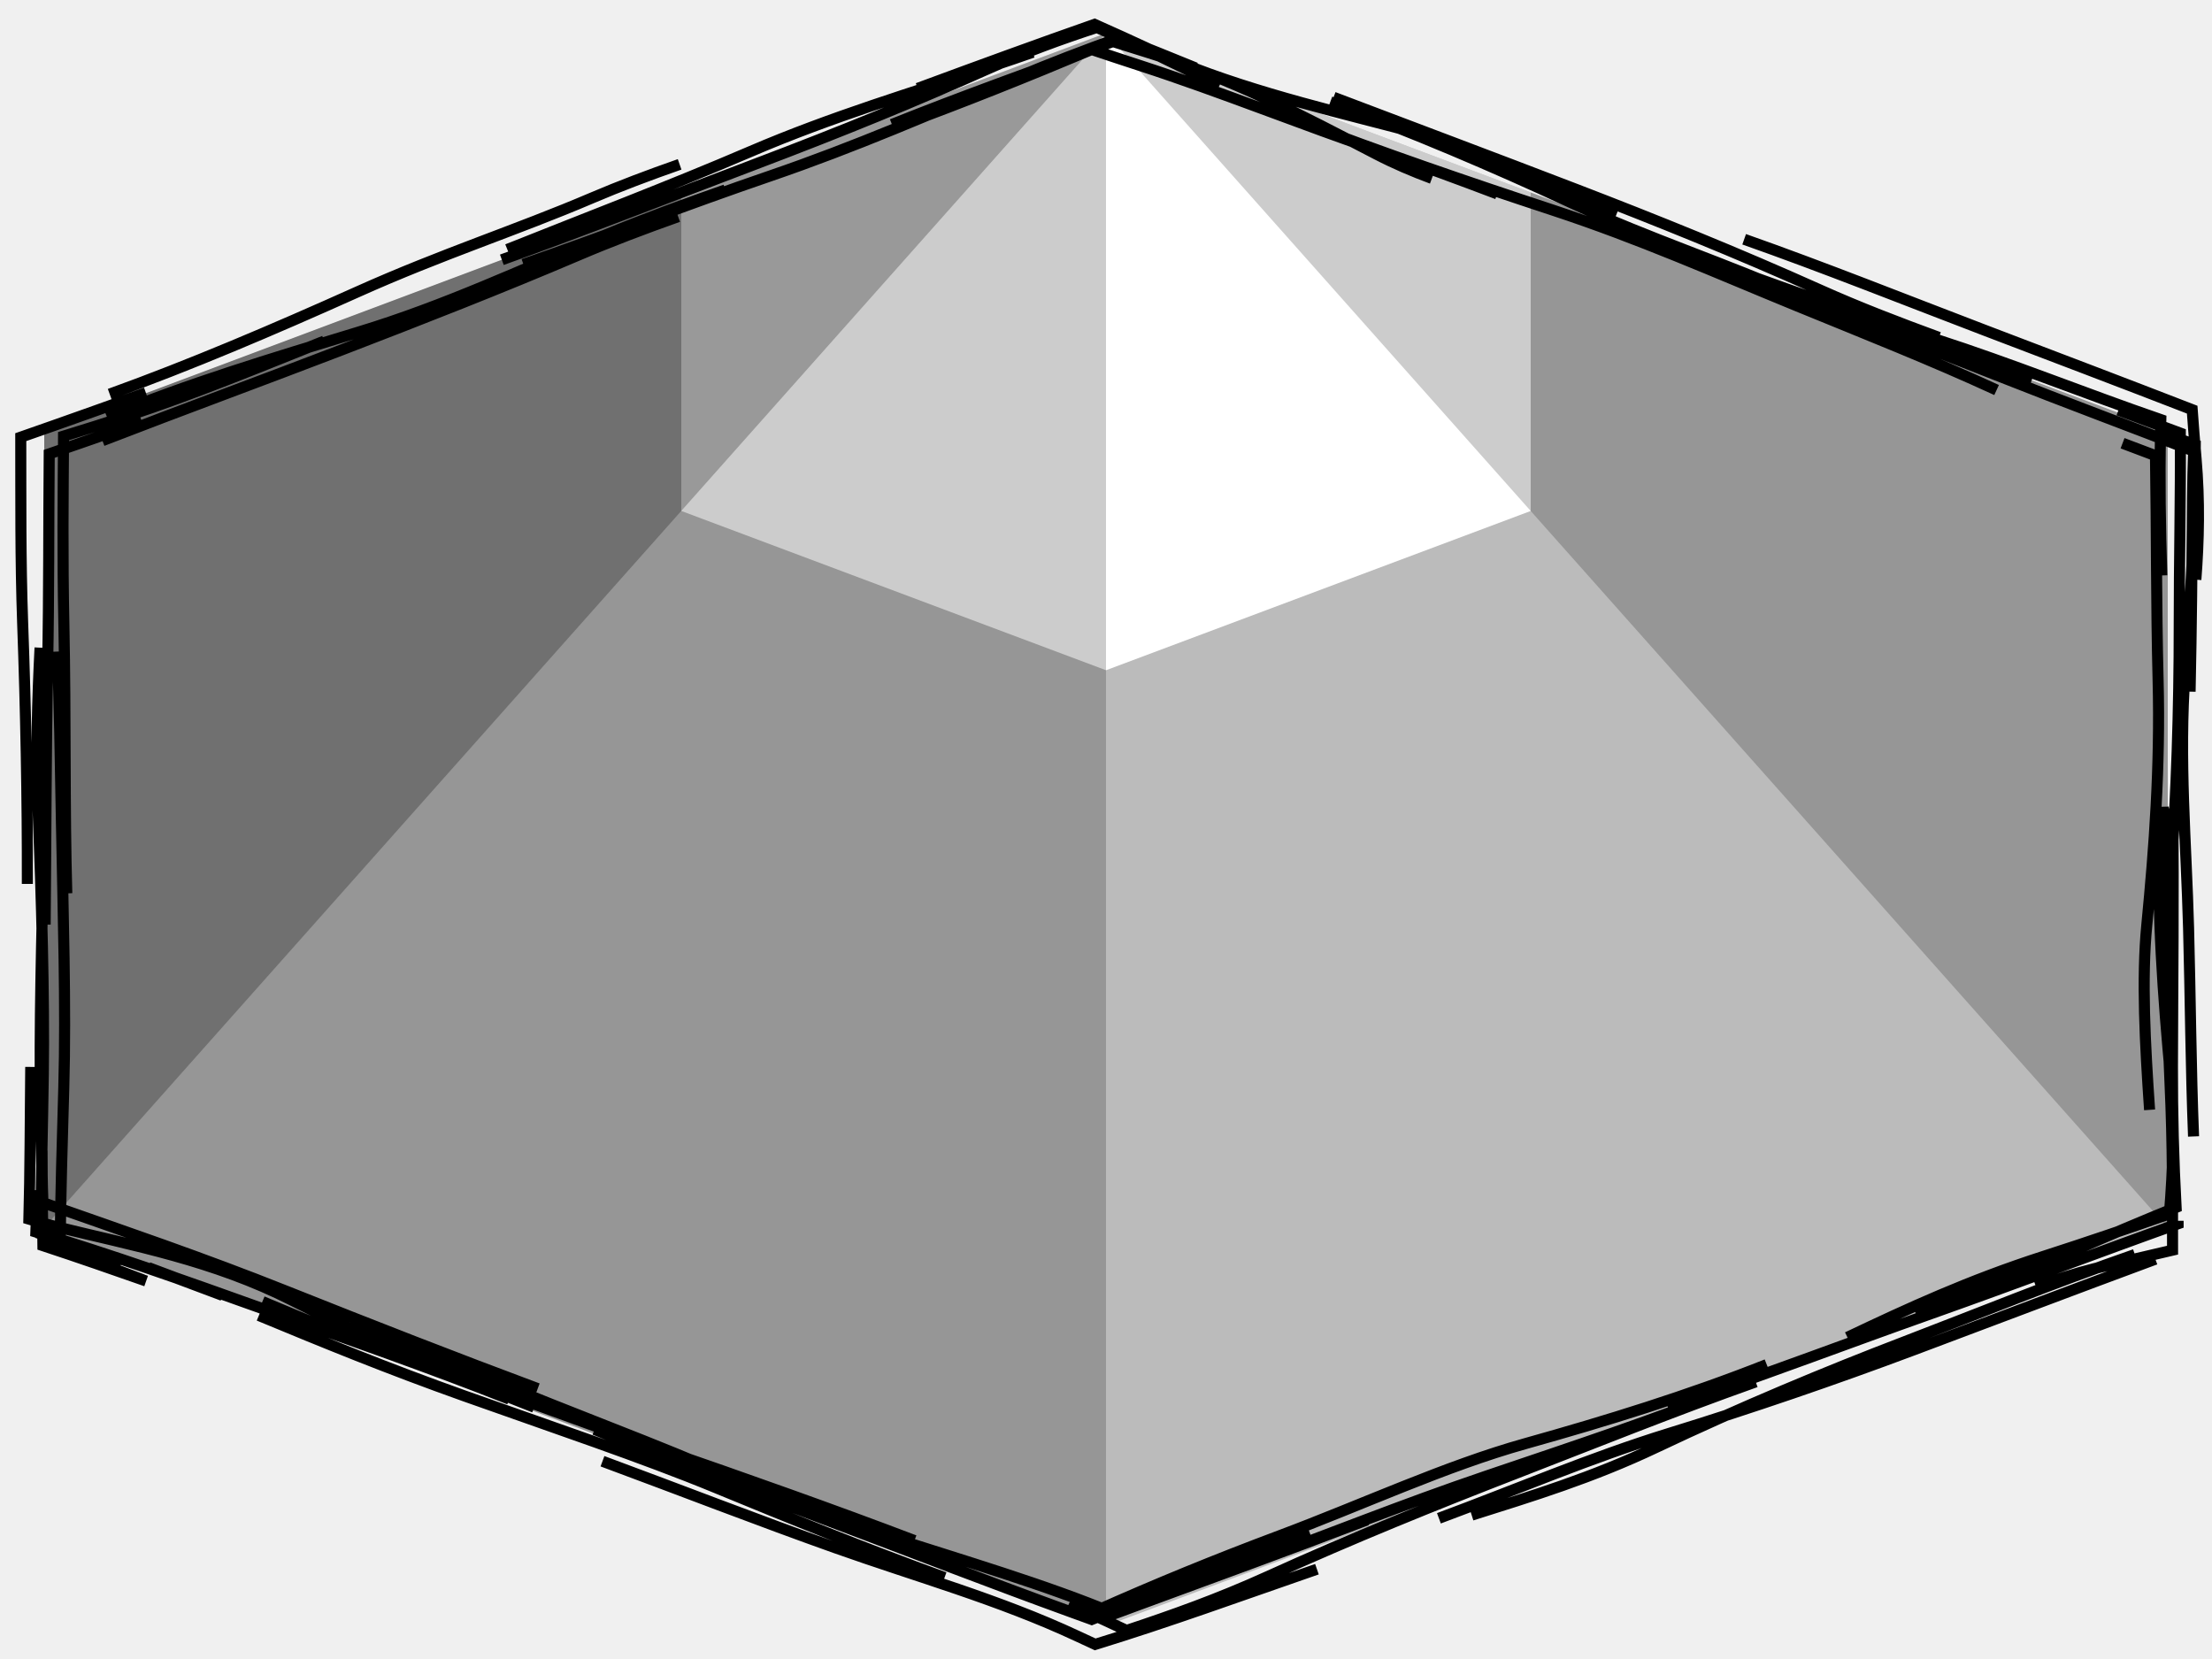
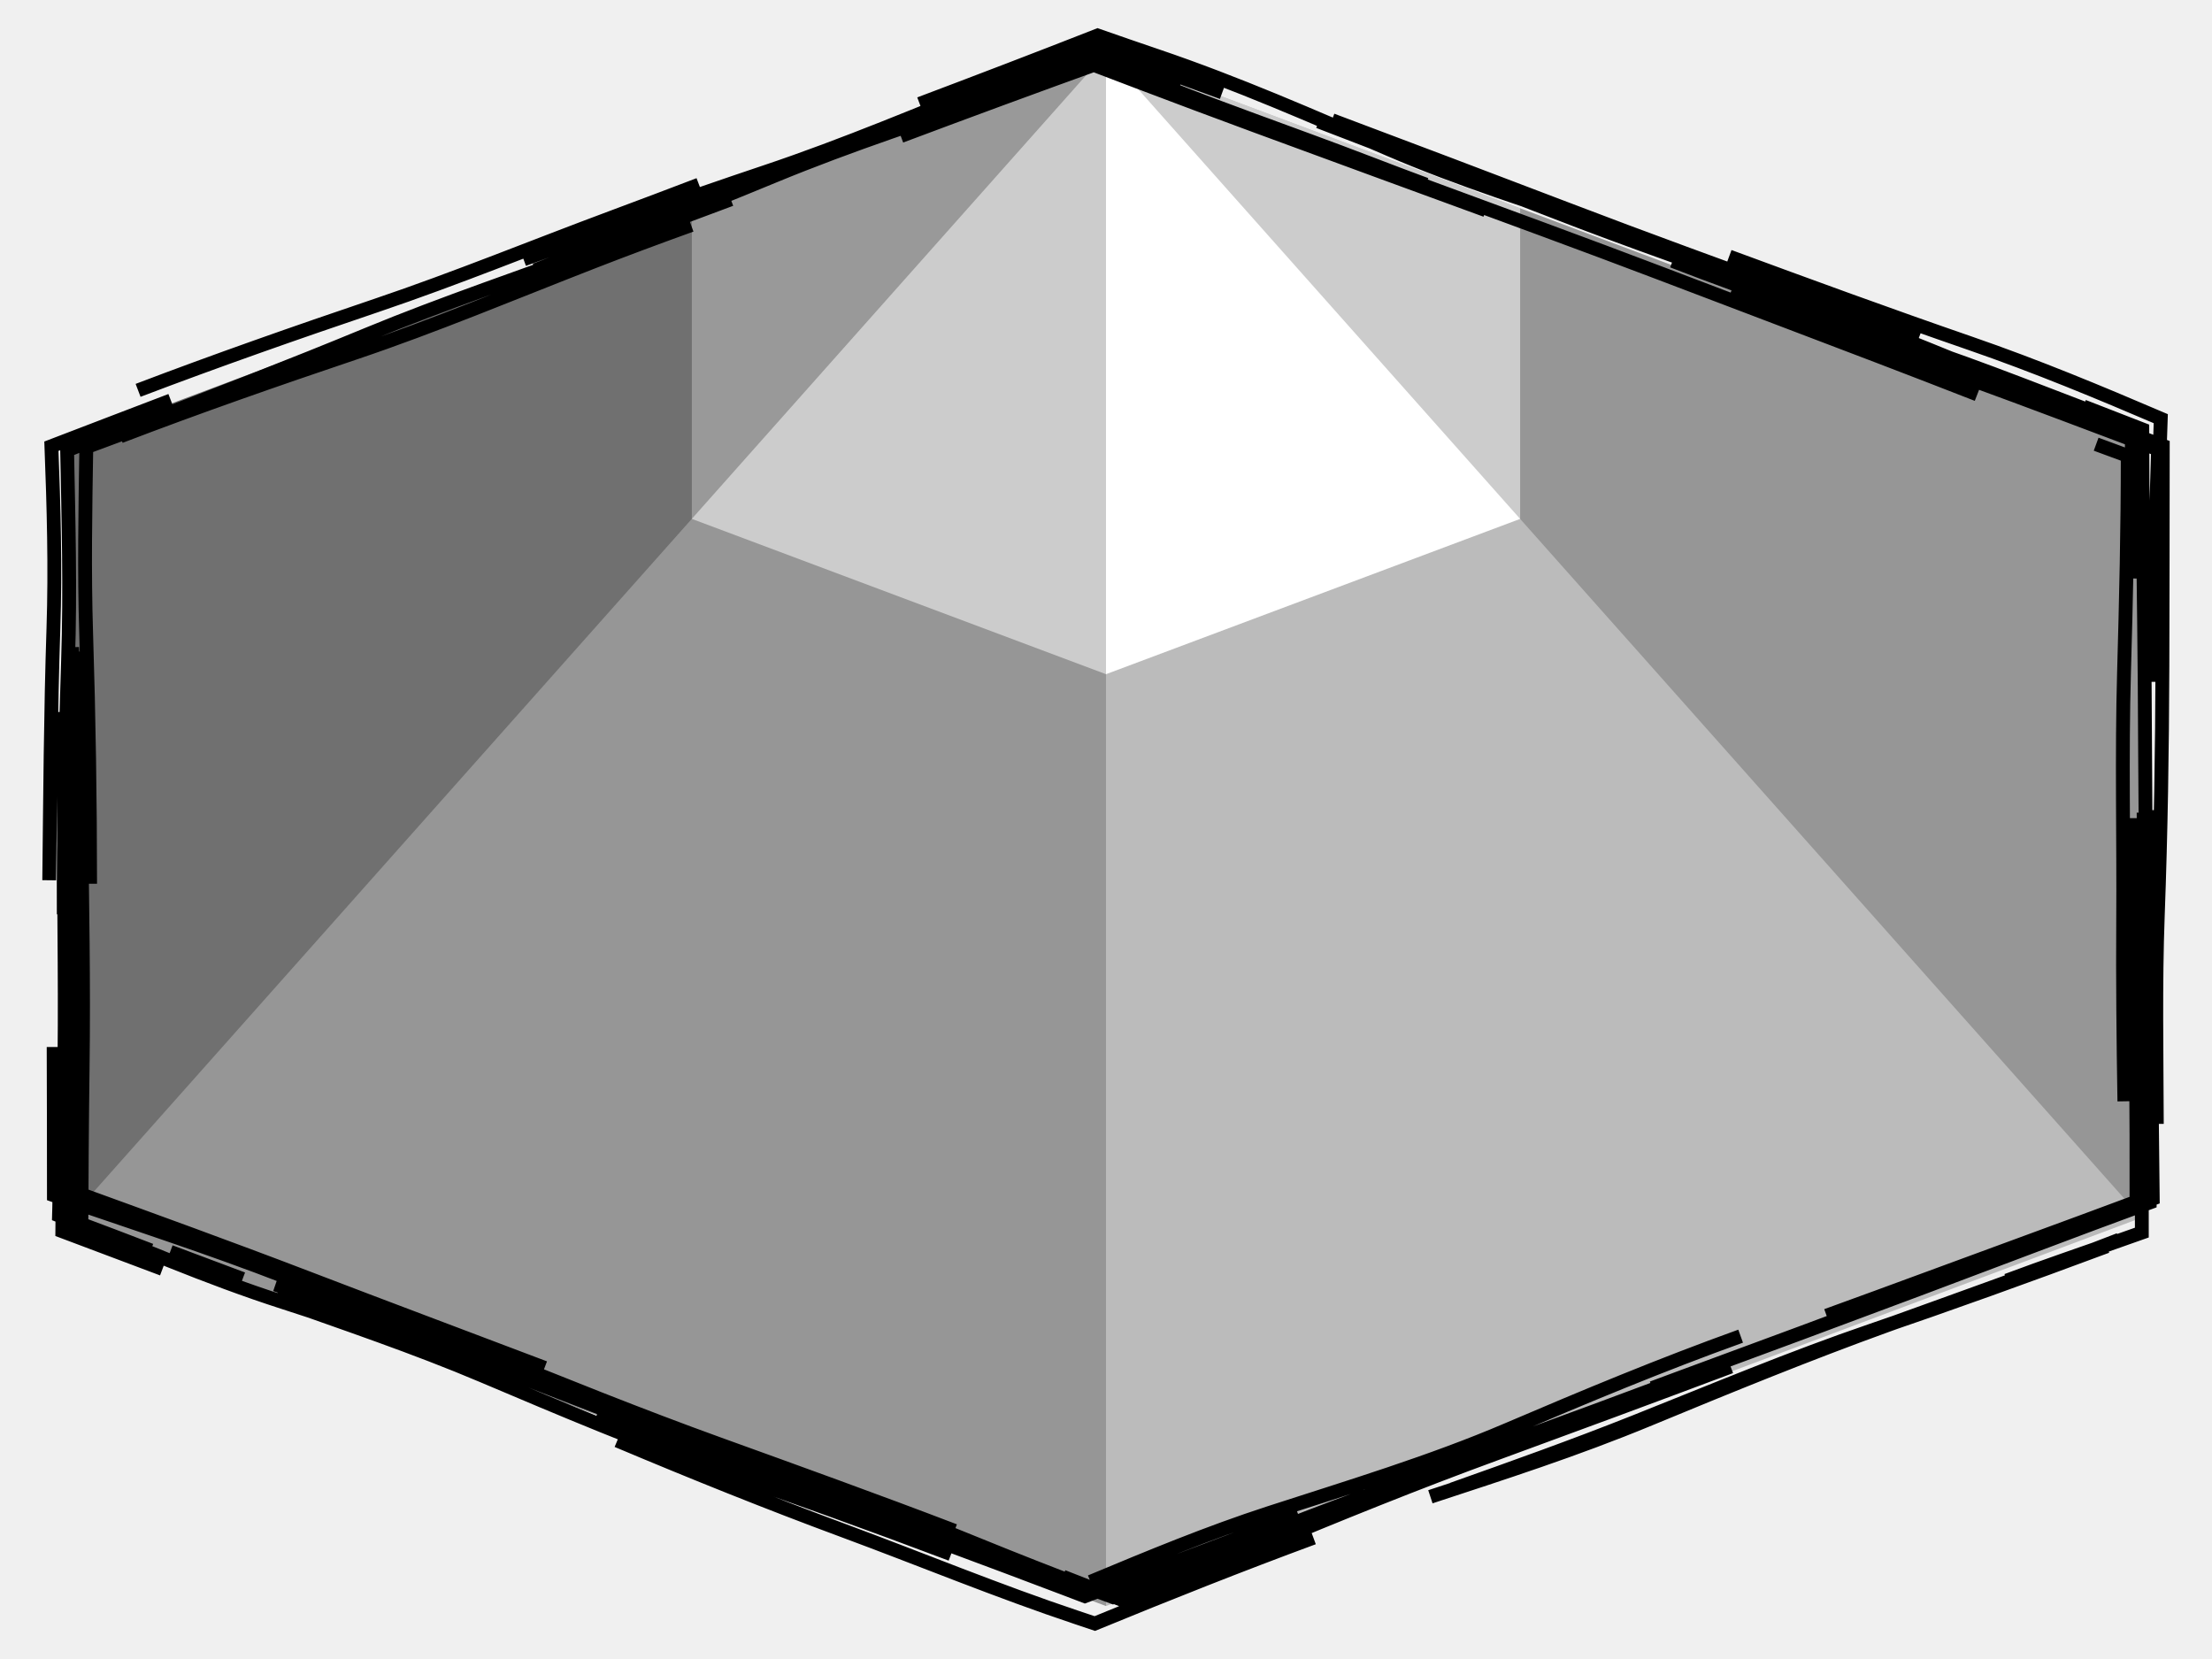
- <svg xmlns="http://www.w3.org/2000/svg" height="150" width="200" version="1.1" id="svg7">
+ <svg xmlns="http://www.w3.org/2000/svg" height="120" width="160" version="1.1" id="svg7">
  <defs id="defs7">
    </defs>
-   <g id="g7" transform="matrix(2.4,0,0,2.4,4,3)" style="stroke:none">
-     <polygon fill="#bbbbbb" points="80,15 80,45 40,60 0,45 0,15 40,0 " id="polygon2" style="stroke:none" />
-     <polygon fill="#ffffff" points="56,6 56,18 40,24 24,18 24,6 40,0 " id="polygon3" style="stroke:none" />
-     <polygon fill="#000000" opacity="0.2" points="80,15 80,45 40,0 " id="polygon4" style="stroke:none" />
-     <polygon fill="#000000" opacity="0.2" points="40,60 0,45 40,0 " id="polygon5" style="stroke:none" />
-     <polygon fill="#000000" opacity="0.4" points="0,45 0,15 40,0 " id="polygon6" style="stroke:none" />
-     <polygon fill="none" points="80,15 80,45 40,60 0,45 0,15 40,0 " stroke="#000000" stroke-width="1" id="polygon7" style="stroke:none" />
+   <g id="g7" transform="matrix(1.872237,0,0,1.872237,5.110504,3.832878)" style="stroke:none;stroke-width:0.534;stroke-dasharray:none">
+     <polygon fill="#bbbbbb" points="40,0 80,15 80,45 40,60 0,45 0,15 " id="polygon2" style="stroke:none;stroke-width:0.534;stroke-dasharray:none" />
+     <polygon fill="#ffffff" points="40,0 56,6 56,18 40,24 24,18 24,6 " id="polygon3" style="stroke:none;stroke-width:0.534;stroke-dasharray:none" />
+     <polygon fill="#000000" opacity="0.2" points="40,0 80,15 80,45 " id="polygon4" style="stroke:none;stroke-width:0.534;stroke-dasharray:none" />
+     <polygon fill="#000000" opacity="0.2" points="40,0 40,60 0,45 " id="polygon5" style="stroke:none;stroke-width:0.534;stroke-dasharray:none" />
+     <polygon fill="#000000" opacity="0.4" points="40,0 0,45 0,15 " id="polygon6" style="stroke:none;stroke-width:0.534;stroke-dasharray:none" />
+     <polygon fill="none" points="40,0 80,15 80,45 40,60 0,45 0,15 " stroke="#000000" stroke-width="1" id="polygon7" style="stroke:none;stroke-width:0.534;stroke-dasharray:none" />
  </g>
-   <path id="path2" style="fill:none;stroke:#000000;stroke-width:1;stroke-dasharray:none" d="m 9.028,38.962 c 7.514,-2.909 14.484,-5.457 21.607,-8.195 7.126,-2.74 14.432,-5.597 21.454,-8.593 l 3e-6,-1e-6 c 2.902,-1.238 5.92,-2.377 8.998,-3.471 m -15.447,2.97 c 7.049,-2.821 14.605,-5.688 21.989,-8.858 l 2e-6,-10e-7 C 75.015,9.643 82.284,7.485 89.732,5.009 90.873,4.63 92.008,4.241 93.14,3.845 M 80.417,10.368 c 6.247,-2.51 13.012,-4.917 19.979,-7.493 0.973,0.309 1.949,0.615 2.929,0.917 8,2.464 14.254,5.827 20.923,9.28 l 0,10e-7 c 1.584,0.82 3.254,1.536 4.985,2.176 M 117.526,10.159 c 7.124,2.732 14.832,5.383 22.651,7.958 7.822,2.576 14.617,5.607 21.998,8.63 l 0,2e-6 c 6.294,2.578 12.274,4.941 18.119,7.634 M 153.217,22.259 c 7.423,2.829 14.478,5.248 21.607,7.545 6.707,2.161 13.604,4.943 20.318,7.254 -0.009,0.447 -0.018,0.892 -0.028,1.335 -0.092,4.041 -0.026,8.346 0.114,12.753 m -3.915,-14.948 c 1.892,0.704 3.752,1.397 5.592,2.08 0.039,5.819 -0.103,11.562 -0.1,17.32 l 0,2e-6 c 0.004,7.691 -0.249,15.331 -0.762,22.652 l 0,2e-6 c -0.153,2.177 -0.216,4.42 -0.231,6.694 m -0.45,-12.888 c 0.202,7.825 0.201,16.065 0.606,24.88 0.272,5.908 0.226,10.669 0.233,15.217 -2.4,0.575 -4.788,1.098 -7.119,1.682 -1.702,0.426 -3.443,0.989 -5.214,1.649 m 12.834,-5.989 c 3.6e-4,0.09 6.9e-4,0.18 9.8e-4,0.27 -7.169,2.56 -14.604,5.39 -22.2,8.079 -7.69,2.722 -14.488,5.319 -21.61,7.755 l -1e-5,0 c -0.765,0.262 -1.532,0.532 -2.299,0.81 m 8.915,-3.913 c -7.175,2.84 -14.552,5.114 -21.813,7.145 l 0,0 c -7.264,2.032 -14.704,5.514 -22.266,8.343 l 0,0 c -5.784,2.164 -11.186,4.382 -16.576,6.787 m 24.509,-8.225 c -7.25,2.777 -14.248,5.317 -20.895,7.764 -0.624,0.23 -1.261,0.465 -1.911,0.706 -6.277,-2.627 -13.691,-4.784 -20.837,-7.099 -5.754,-1.864 -10.696,-3.974 -15.527,-6.126 m 21.266,8.594 c -7.209,-2.792 -14.603,-5.643 -21.97,-8.746 l -3e-6,0 c -7.37,-3.104 -14.618,-5.704 -21.998,-8.905 l -3e-6,0 c -3.439,-1.492 -6.806,-2.753 -10.129,-3.926 m 16.71,7.543 c -7.265,-2.824 -14.55,-5.943 -21.82,-9.633 l -1e-6,0 C 18.979,113.028 11.831,111.757 4.842,110.027 l -2.2e-6,0 C 4.027,109.826 3.206,109.597 2.381,109.345 2.498,105.129 2.495,100.341 2.548,95.584 M 12.983,114.941 c -3.055,-1.073 -6.178,-2.157 -9.333,-3.199 -0.044,-4.268 -0.143,-8.461 -0.215,-12.447 l 0,-2e-6 C 3.311,92.313 3.538,83.629 3.748,75.631 3.855,71.566 3.818,67.648 3.722,63.79 M 3.852,82.713 C 3.929,74.778 3.924,67.12 4.077,59.271 4.203,52.778 4.162,46.449 4.219,40.154 5.491,39.711 6.768,39.268 8.051,38.826 9.578,38.301 11.088,37.757 12.586,37.201 M 9.688,34.752 C 16.965,32.128 24.44,28.941 32.107,25.5 l 2e-6,0 C 39.778,22.058 46.441,19.941 53.267,17.026 l 2e-6,-1e-6 c 2.533,-1.082 5.207,-2.089 7.95,-3.048 m -14.123,9.039 c 7.211,-2.493 14.733,-5.397 22.357,-8.008 l 3e-6,-10e-7 C 77.079,12.397 84.08,9.348 91.487,6.216 94.711,4.853 97.883,3.651 101.035,2.511 c 2.286,0.897 4.562,1.826 6.84,2.75 M 82.747,7.108 C 88.292,5.056 93.574,3.129 98.733,1.319 c 1.713,0.76 3.412,1.533 5.102,2.319 6.785,3.154 14.626,5.055 22.035,6.974 l 0,10e-7 c 6.813,1.765 13.428,4.954 20.135,7.683 M 120.051,8.324 c 7.512,2.774 14.528,5.761 21.738,9.102 l 0,10e-7 c 7.213,3.342 14.164,5.555 20.648,8.468 l 1e-5,10e-7 c 6.099,2.74 13.762,5.161 20.986,7.719 M 157.469,20.751 c 7.053,2.482 14.57,5.486 21.882,8.277 5.994,2.288 12.186,4.63 18.626,7.128 0.104,1.463 0.221,2.933 0.35,4.413 0.333,3.816 0.255,7.426 -0.018,10.957 m -6.628,-12.334 c 0.997,0.377 1.989,0.751 2.977,1.123 0.109,6.788 0.063,13.491 0.237,20.286 l -1e-5,2e-6 c 0.201,7.845 -0.34,15.154 -1.019,22.127 l 0,3e-6 c -0.479,4.917 -0.157,10.777 0.249,16.738 m 0.876,-25.635 c -0.214,7.872 0.342,15.376 1.032,22.798 0.367,3.953 0.224,8.087 -0.116,12.246 -3.705,1.294 -7.562,2.607 -11.359,3.831 -6.78,2.186 -12.213,4.692 -17.755,7.326 m 27.845,-7.063 c -7.346,2.719 -14.555,5.463 -21.826,8.189 -7.274,2.728 -14.679,5.259 -22.179,7.574 l -1e-5,0 c -7.055,2.178 -13.797,5.075 -20.774,7.663 m 28.645,-12.334 c -7.512,2.667 -14.515,5.495 -21.713,8.283 l 0,0 c -7.201,2.79 -14.753,5.84 -22.41,9.318 l 0,0 c -4.511,2.049 -8.685,3.521 -12.755,4.873 -1.749,-0.802 -3.479,-1.626 -5.207,-2.436 m 21.83,-6.211 c -6.637,2.492 -13.242,5.042 -19.78,7.654 -0.618,-0.225 -1.235,-0.449 -1.852,-0.672 -7.145,-2.59 -14.775,-5.551 -22.485,-8.455 l -2e-6,0 c -7.578,-2.855 -14.04,-5.375 -20.61,-8.047 m 28.916,10.039 C 75.164,135.635 67.416,132.894 59.195,130.05 50.971,127.205 45.098,124.888 38.741,122.763 l -2e-6,0 c -4.393,-1.468 -9.782,-3.656 -15.247,-5.964 m 22.327,8.824 c -7.383,-2.923 -14.636,-5.429 -22.082,-8.102 -7.199,-2.583 -13.956,-4.971 -20.728,-7.012 0.009,-0.241 0.018,-0.481 0.028,-0.721 0.038,-0.992 0.067,-2.015 0.089,-3.062 m 7.611,6.64 c -2.47,-0.978 -4.887,-1.862 -7.275,-2.679 0.018,-5.046 0.159,-9.81 0.222,-14.511 0.095,-7.012 -0.158,-15.742 -0.475,-23.896 l -10e-8,-3e-6 C 3.013,67.19 3.149,62.414 3.39,57.677 M 2.242,79.038 C 2.259,71.217 2.102,63.398 1.817,55.452 1.611,49.685 1.661,44.148 1.647,38.643 c 1.994,-0.698 3.979,-1.392 5.938,-2.092 1.769,-0.633 3.563,-1.274 5.374,-1.916 m -3.511,2.2 c 7.145,-2.975 14.857,-5.298 22.745,-7.695 7.891,-2.398 14.644,-5.626 22.085,-8.68 l 3e-6,-1e-6 C 58.164,18.864 61.834,17.52 65.355,16.288 M 45.144,22.605 C 52.604,19.932 60.064,16.991 68.076,13.953 l 3e-6,-2e-6 C 76.091,10.914 82.45,8.311 89.361,5.223 c 3.122,-1.395 6.348,-2.569 9.576,-3.622 3.745,1.642 7.493,3.448 11.082,5.267 M 81.097,10.482 c 5.903,-2.174 11.63,-4.47 17.375,-6.887 1.465,0.493 2.93,0.978 4.401,1.456 7.24,2.352 14.62,5.35 22.016,7.868 l 0,10e-7 c 3.421,1.165 6.828,2.429 10.257,3.729 M 120.343,7.913 c 7.136,2.707 14.566,5.494 21.857,8.296 7.295,2.803 14.638,5.768 22.079,9.105 l 0,2e-6 c 3.625,1.626 7.205,2.991 10.797,4.308 M 157.177,24.117 c 7.226,2.753 14.955,5.691 23.032,8.889 6.618,2.621 12.144,4.659 17.894,6.893 -0.047,1.408 -0.084,2.825 -0.095,4.26 -0.046,5.924 -0.093,11.693 -0.221,17.494 m -2.492,-23.363 c 0.999,0.336 1.986,0.681 2.963,1.034 0.01,6.652 -0.413,13.639 -0.919,20.524 l 0,3e-6 c -0.584,7.954 0.107,15.509 0.312,23.183 0.169,6.302 0.204,12.638 0.45,18.839 m -1.884,-29.675 c 0.106,7.824 -0.008,15.561 -0.025,23.367 -0.009,4.235 0.103,8.471 0.33,12.724 -3.142,1.28 -6.203,2.572 -9.187,3.885 -4.275,1.881 -9.322,3.603 -14.497,5.278 m 19.958,-4.902 c -7.525,2.613 -14.283,5.385 -21.013,7.958 l -1e-5,0 c -6.733,2.574 -14.696,5.885 -22.241,9.468 l -1e-5,0 c -5.824,2.766 -11.273,4.42 -16.71,6.137 m 24.018,-11.621 c -7.398,2.983 -14.843,5.424 -22.676,8.083 -7.836,2.66 -14.22,5.282 -20.823,7.668 l 0,0 c -0.965,0.349 -1.968,0.717 -3.002,1.102 m 8.492,-0.345 c -6.945,2.404 -13.455,4.776 -20.049,6.799 -0.527,-0.242 -1.055,-0.487 -1.583,-0.734 -7.142,-3.339 -14.577,-5.393 -21.891,-7.993 l -2e-6,0 c -6.983,-2.482 -13.983,-5.208 -21.076,-7.833 m 30.931,10.514 c -7.244,-2.628 -14.187,-5.442 -20.72,-8.139 l -10e-7,0 c -6.536,-2.699 -14.856,-5.491 -22.71,-8.287 l -3e-6,0 c -6.891,-2.453 -12.695,-4.829 -18.567,-7.267 m 25.211,6.613 c -7.321,-2.724 -14.829,-5.659 -22.663,-8.783 -7.764,-3.096 -14.582,-5.394 -22.073,-8.031 -0.003,-0.072 -0.005,-0.144 -0.008,-0.217 -0.057,-1.507 -0.079,-3.007 -0.072,-4.5 m 9.108,11.686 c -2.53,-0.967 -5.017,-1.88 -7.476,-2.751 0.049,-5.004 0.198,-9.854 0.334,-14.637 l 0,-2e-6 C 5.745,90.175 5.47,81.632 5.32,73.362 5.22,67.85 5.147,62.885 4.964,58.028 M 5.808,79.889 C 5.587,72.302 5.721,64.022 5.545,55.603 5.416,49.383 5.476,43.958 5.515,38.55 7.434,37.955 9.349,37.362 11.253,36.736 c 6.053,-1.99 11.999,-4.447 17.836,-6.782 M 195.898,79.166 v 8.043 M 19.896,116.243 13.177,113.724" transform="translate(0.2311325,0.8830586)" />
+   <path id="path2" style="fill:none;stroke:#000000;stroke-width:1.282;stroke-dasharray:none" d="m 8.54,38.118 c 7.318,-2.804 14.56,-5.322 21.838,-7.777 7.281,-2.456 14.612,-5.534 21.984,-8.406 l 3e-6,-1e-6 c 3.047,-1.187 6.079,-2.313 9.117,-3.409 m -15.414,2.985 c 7.326,-2.706 14.703,-5.363 22.265,-7.896 l 3e-6,-1e-6 c 7.565,-2.534 14.528,-5.528 21.742,-8.392 1.105,-0.439 2.212,-0.871 3.321,-1.299 m -12.475,6.346 c 6.376,-2.393 12.663,-4.706 18.832,-6.93 0.861,0.358 1.72,0.718 2.577,1.08 6.996,2.955 14.633,5.521 22.047,8.373 l 0,0 c 1.761,0.678 3.504,1.336 5.234,1.979 M 118.229,10.662 c 7.216,2.74 14.676,5.475 22.188,8.239 7.514,2.765 14.551,5.47 21.801,8.221 l 0,1e-6 c 6.183,2.346 12.376,4.701 18.52,7.103 M 152.49,21.848 c 7.315,2.828 14.589,5.301 21.927,7.711 6.905,2.268 13.735,5.082 20.638,7.642 0.003,0.463 0.007,0.924 0.011,1.385 0.037,4.201 -0.007,8.442 -0.101,12.701 m -4.398,-15.946 c 1.815,0.709 3.639,1.416 5.47,2.125 0.013,5.896 0.088,11.813 0.167,17.874 l 0,3e-6 c 0.106,8.095 0.067,15.539 0.206,23.282 l 0,2e-6 c 0.041,2.302 0.051,4.61 0.039,6.923 m -0.29,-12.544 c 0.096,7.862 -0.042,15.582 -0.124,23.422 -0.056,5.254 -0.044,10.408 -0.041,15.521 -2.402,0.853 -4.806,1.697 -7.222,2.538 -1.764,0.614 -3.527,1.253 -5.291,1.909 m 13.249,-7.512 c -0.001,0.091 -0.002,0.183 -0.003,0.274 -7.271,2.668 -14.315,5.369 -21.374,8.014 -7.146,2.678 -14.721,5.492 -22.319,8.287 l 0,0 c -0.816,0.3 -1.626,0.601 -2.43,0.902 m 8.191,-4.808 c -7.374,2.654 -14.48,5.619 -21.599,8.663 l 0,0 c -7.123,3.046 -14.642,5.306 -22.082,7.722 l 0,0 c -5.691,1.848 -11.151,4.119 -16.592,6.392 m 25.502,-7.974 c -7.292,2.668 -14.425,5.585 -21.442,8.567 -0.659,0.28 -1.322,0.554 -1.989,0.823 -6.449,-2.349 -13.289,-5.165 -19.936,-7.885 -5.353,-2.19 -10.684,-4.082 -16.058,-5.99 m 21.298,7.727 c -7.302,-2.791 -14.563,-5.408 -21.85,-8.039 l -3e-6,0 c -7.29,-2.633 -14.56,-5.567 -21.831,-8.509 l -3e-6,0 c -3.389,-1.371 -6.785,-2.63 -10.187,-3.84 m 16.893,6.643 c -7.3,-2.67 -14.66,-5.611 -22.145,-8.644 l -10e-7,0 C 19.292,114.169 12.218,111.864 4.942,109.378 l -2.3e-6,0 c -0.848,-0.29 -1.697,-0.587 -2.545,-0.89 2.12e-5,-4.476 -0.009,-9.109 -0.025,-13.753 M 12.466,115.313 c -3.089,-1.163 -6.192,-2.329 -9.291,-3.496 0.031,-4.434 0.07,-8.867 0.159,-13.288 l 0,-2e-6 c 0.156,-7.744 -0.003,-15.476 -0.009,-23.097 -0.003,-3.873 0.008,-7.811 0.032,-11.753 M 3.31,82.425 C 3.275,74.689 3.442,66.803 3.709,58.879 3.929,52.323 3.749,45.918 3.622,39.411 4.856,38.923 6.092,38.43 7.335,37.931 8.813,37.337 10.297,36.758 11.784,36.19 m -1.581,-2.341 c 7.216,-2.748 14.651,-5.355 22.115,-7.88 l 1e-6,0 c 7.467,-2.526 14.567,-5.451 21.857,-8.162 l 3e-6,-1e-6 c 2.706,-1.006 5.384,-2.018 8.037,-3.032 M 47.027,22.703 c 7.327,-2.774 14.628,-5.628 22.042,-8.693 l 2e-6,-10e-7 c 7.417,-3.066 14.422,-5.3 21.421,-7.708 3.046,-1.048 6.209,-2.236 9.418,-3.485 2.328,0.818 4.68,1.604 7.03,2.388 M 82.675,7.285 C 88.178,5.209 93.657,3.112 99.176,0.946 101.009,1.588 102.846,2.223 104.689,2.848 c 7.4,2.509 14.471,5.622 21.566,8.676 l 0,10e-7 c 6.525,2.808 13.419,4.977 20.246,7.26 M 119.675,8.918 c 7.274,2.829 14.479,5.483 21.602,8.26 l 0,10e-7 c 7.125,2.778 14.642,5.391 22.082,7.984 l 0,10e-7 c 6.998,2.439 13.571,5.172 20.109,7.857 M 157.727,21.44 c 7.361,2.715 14.728,5.412 22.34,8.042 6.239,2.156 11.95,4.541 17.683,6.992 -0.052,1.452 -0.102,2.908 -0.146,4.365 -0.113,3.759 -0.103,7.383 -0.046,10.959 m -5.8,-12.956 c 0.98,0.359 1.956,0.719 2.929,1.079 0.004,6.708 -0.155,13.427 -0.344,20.082 l 0,2e-6 c -0.219,7.683 -0.028,15.478 -0.08,23.097 l 0,3e-6 c -0.037,5.372 0.019,10.984 0.113,16.669 m 0.979,-26.254 c -0.026,7.791 0.035,15.507 0.108,23.201 0.039,4.097 0.04,8.229 0.036,12.359 -3.409,1.268 -6.822,2.535 -10.217,3.776 -6.062,2.215 -12.249,4.526 -18.517,6.795 m 27.142,-7.041 c -7.223,2.819 -14.481,5.381 -21.599,7.953 -7.122,2.573 -14.606,5.622 -21.967,8.671 l 0,0 c -6.924,2.868 -13.629,5.008 -20.313,7.21 m 27.84,-12.066 c -7.343,2.756 -14.558,5.426 -21.836,8.089 l 0,0 c -7.281,2.663 -14.547,5.607 -21.796,8.631 l 0,0 c -4.27,1.781 -8.547,3.356 -12.809,4.904 -1.832,-0.718 -3.661,-1.44 -5.486,-2.153 m 21.865,-5.677 c -6.73,2.545 -13.269,4.999 -19.817,7.487 -0.619,-0.236 -1.238,-0.472 -1.857,-0.708 -7.173,-2.729 -14.614,-5.462 -21.991,-8.198 l -3e-6,0 c -7.25,-2.688 -14.252,-5.425 -21.276,-8.22 m 28.705,10.55 c -7.254,-2.657 -14.4,-5.437 -21.365,-8.124 -6.968,-2.688 -14.634,-5.596 -22.052,-8.598 l -3e-6,0 c -5.126,-2.075 -10.152,-3.852 -15.213,-5.599 m 22.864,9.339 c -7.376,-2.638 -14.645,-5.289 -22.094,-7.681 -7.201,-2.313 -13.994,-5.301 -20.84,-8.052 0.007,-0.266 0.013,-0.531 0.02,-0.796 0.027,-1.095 0.046,-2.186 0.057,-3.273 m 8.423,7.296 C 8.998,112.673 6.599,111.766 4.181,110.863 4.138,105.639 4.017,100.431 3.886,95.19 3.69,87.372 3.989,79.752 4.193,72.206 l 10e-8,-3e-6 C 4.32,67.495 4.234,62.592 4.084,57.666 M 1.963,79.274 c 0.086,-7.705 0.132,-15.561 0.389,-23.359 0.187,-5.659 0.026,-11.28 -0.187,-16.887 1.919,-0.737 3.831,-1.471 5.752,-2.205 1.735,-0.663 3.515,-1.342 5.326,-2.035 m -3.208,2.325 c 7.289,-2.792 14.424,-5.548 21.435,-8.449 7.015,-2.903 14.664,-5.474 22.143,-8.233 l 2e-6,-1e-6 c 3.906,-1.441 7.726,-2.868 11.544,-4.294 m -19.21,5.567 c 7.319,-2.656 14.503,-5.322 21.672,-7.779 l 2e-6,-10e-7 c 7.172,-2.459 14.55,-5.454 21.803,-8.169 3.276,-1.227 6.564,-2.468 9.855,-3.72 3.818,1.409 7.64,2.804 11.454,4.191 m -29.847,3.742 c 5.87,-2.2 11.641,-4.344 17.449,-6.479 1.48,0.565 2.963,1.131 4.451,1.696 7.325,2.785 14.675,5.473 22.173,8.221 l 0,10e-7 c 3.468,1.271 6.852,2.516 10.216,3.739 m -14.277,-8.348 c 7.214,2.713 14.545,5.481 21.796,8.255 7.254,2.775 14.574,5.43 21.876,8.094 l 0,10e-7 c 3.557,1.298 7.12,2.634 10.694,3.986 m -17.332,-4.504 c 7.288,2.773 14.585,5.43 21.918,8.1 6.008,2.188 11.861,4.418 17.65,6.594 -0.039,1.395 -0.081,2.787 -0.125,4.175 -0.183,5.732 -0.103,11.569 -0.065,17.376 M 195.015,37.874 c 0.974,0.371 1.948,0.741 2.922,1.112 -0.008,6.762 -0.011,13.522 -0.034,20.353 l 0,3e-6 c -0.026,7.892 -0.142,15.517 -0.429,23.218 -0.236,6.324 -0.107,12.803 -0.089,19.309 m -0.637,-29.093 c 0.011,7.682 0.042,15.564 0.129,23.366 0.047,4.232 0.076,8.448 0.13,12.66 -3.288,1.245 -6.559,2.488 -9.787,3.736 -4.625,1.787 -9.474,3.566 -14.352,5.33 m 19.874,-4.653 c -7.328,2.73 -14.563,5.337 -21.848,7.824 l 0,0 c -7.288,2.488 -14.592,5.554 -21.927,8.472 l 0,0 c -5.662,2.253 -11.265,4.246 -16.881,6.238 m 24.002,-11.327 c -7.318,2.822 -14.425,5.388 -21.433,7.974 -7.011,2.586 -14.527,5.519 -21.73,8.362 l 0,0 c -1.053,0.415 -2.112,0.827 -3.178,1.235 m 9.434,-1.752 c -6.766,2.497 -13.501,5.175 -20.269,7.955 -0.541,-0.182 -1.082,-0.363 -1.623,-0.544 -7.318,-2.441 -14.526,-5.429 -21.733,-8.094 l -2e-6,0 c -6.881,-2.545 -13.919,-5.379 -20.92,-8.328 m 30.951,10.532 c -7.23,-2.734 -14.457,-5.328 -21.531,-7.798 l -10e-7,-1e-5 c -7.077,-2.471 -14.573,-5.641 -21.869,-8.734 l -3e-6,0 c -6.401,-2.714 -12.806,-4.852 -19.243,-7.149 m 24.946,6.405 c -7.294,-2.77 -14.611,-5.506 -21.988,-8.335 -7.312,-2.803 -14.364,-5.347 -21.441,-7.923 0.001,-0.072 0.003,-0.143 0.004,-0.215 0.027,-1.494 0.039,-2.996 0.04,-4.502 m 7.854,11.688 c -2.472,-0.922 -4.947,-1.864 -7.42,-2.821 0.023,-5.17 0.052,-10.398 0.122,-15.661 l -1e-7,-2e-6 C 5.167,88.716 5.017,81.248 4.923,73.652 4.861,68.59 4.945,63.343 5.094,58.072 m 0.66,21.525 C 5.753,71.877 5.632,64.074 5.386,56.348 5.205,50.641 5.308,44.879 5.401,39.12 c 1.937,-0.72 3.874,-1.439 5.795,-2.154 6.111,-2.277 12.164,-4.545 18.272,-6.815 M 195.898,79.166 v 8.043 M 19.896,116.243 13.177,113.724" transform="matrix(0.7800989,0,0,0.7800989,2.029221,1.829584)" />
</svg>
